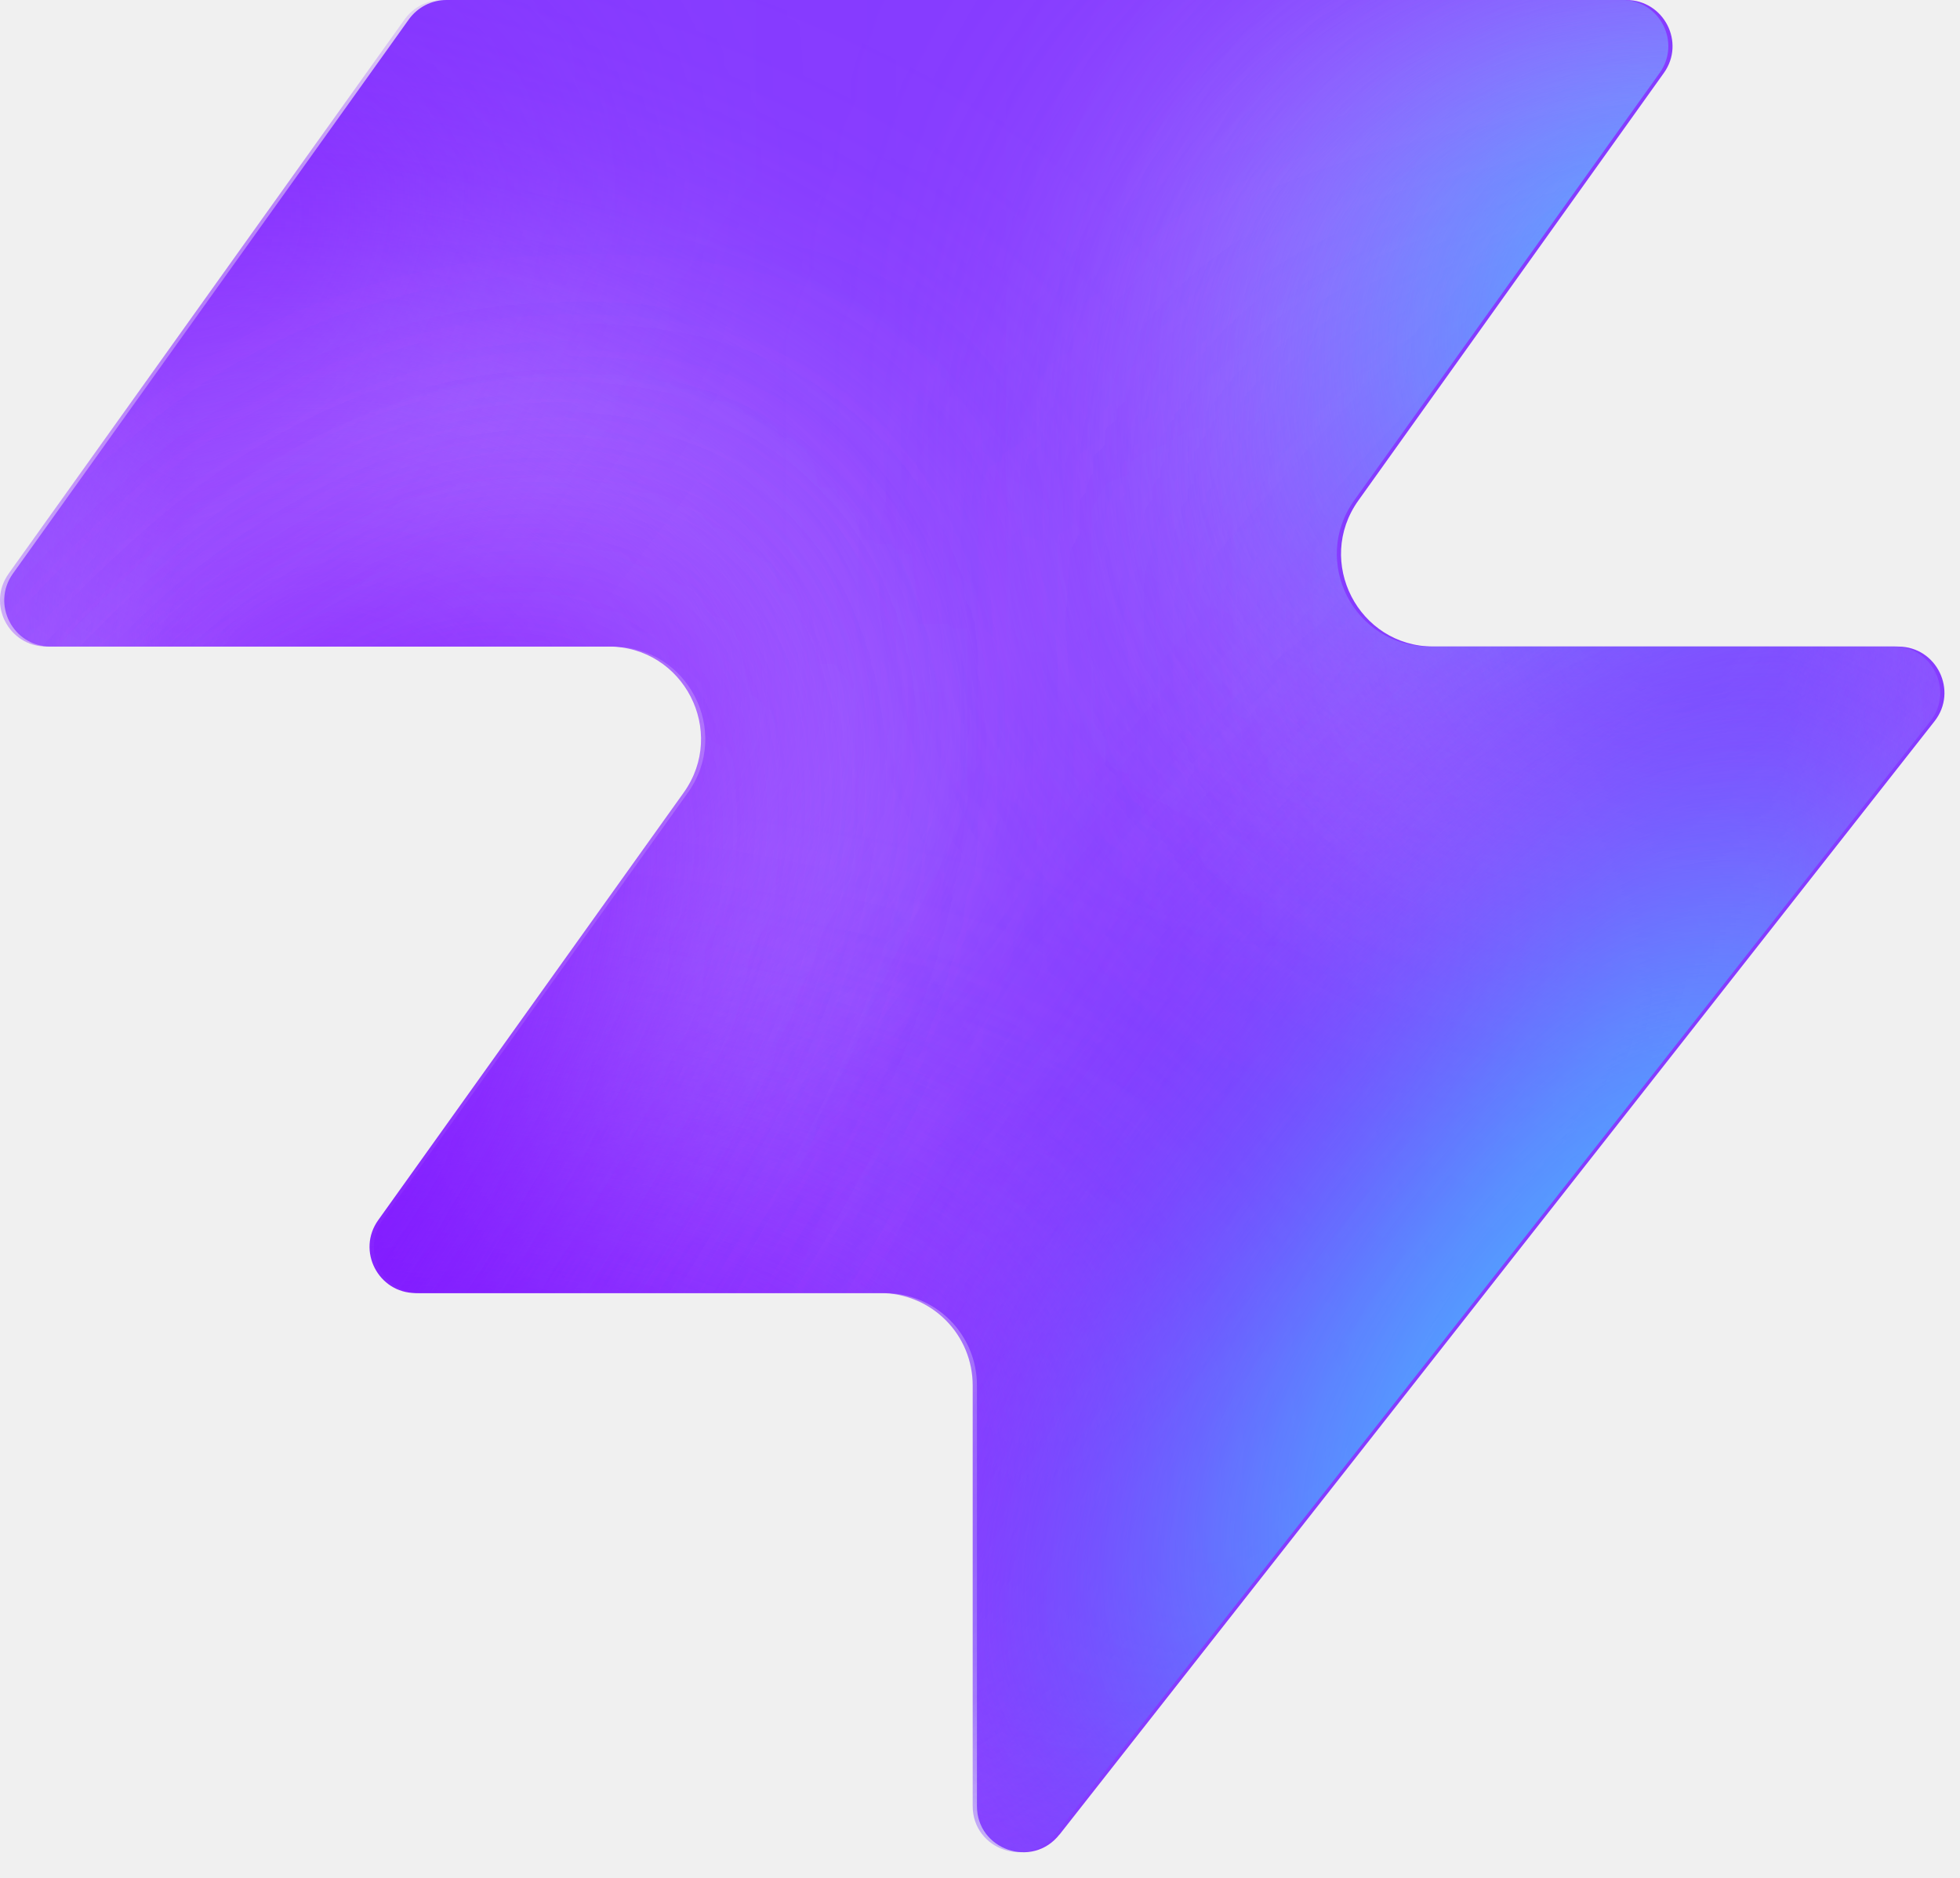
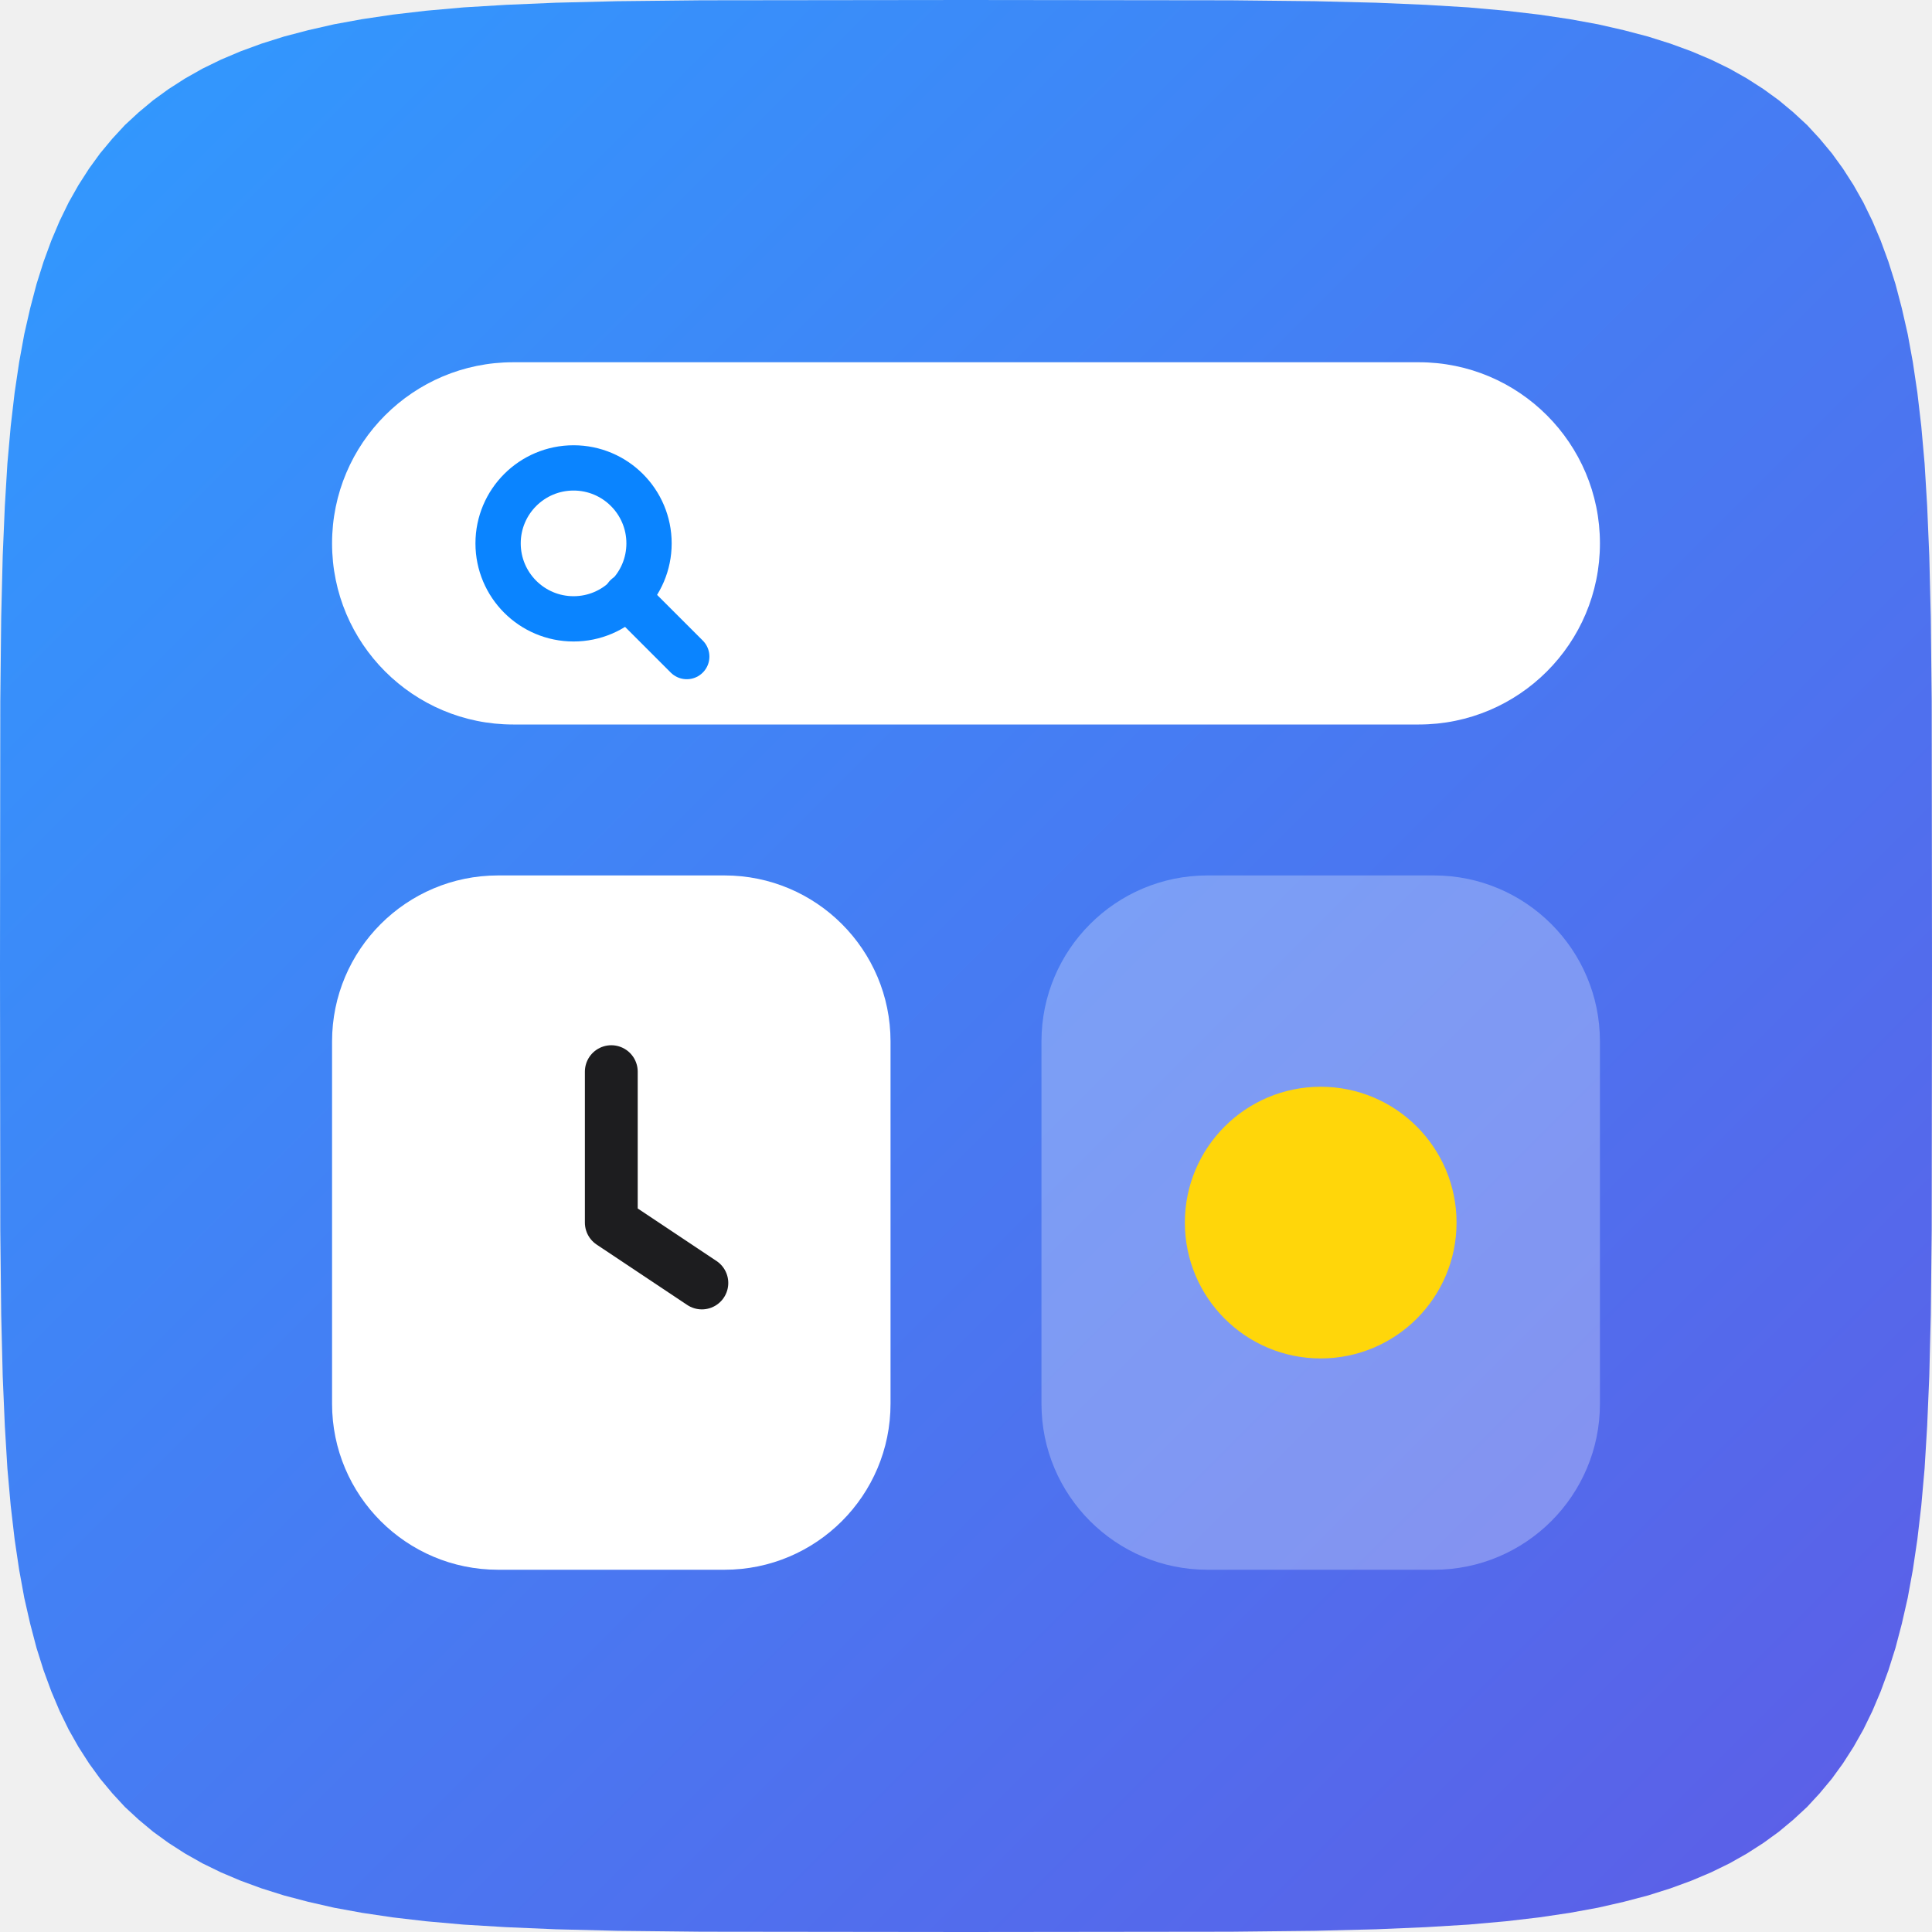
- <svg xmlns="http://www.w3.org/2000/svg" width="48" height="46" fill="none" viewBox="0 0 48 46">
-   <path fill="#863bff" d="M25.946 44.938c-.664.845-2.021.375-2.021-.698V33.937a2.26 2.26 0 0 0-2.262-2.262H10.287c-.92 0-1.456-1.04-.92-1.788l7.48-10.471c1.07-1.497 0-3.578-1.842-3.578H1.237c-.92 0-1.456-1.04-.92-1.788L10.013.474c.214-.297.556-.474.92-.474h28.894c.92 0 1.456 1.04.92 1.788l-7.48 10.471c-1.07 1.498 0 3.579 1.842 3.579h11.377c.943 0 1.473 1.088.89 1.83L25.947 44.94z" style="fill:#863bff;fill:color(display-p3 .525 .23 1);fill-opacity:1" />
-   <mask id="a" width="48" height="46" x="0" y="0" maskUnits="userSpaceOnUse" style="mask-type:alpha">
-     <path fill="#000" d="M25.842 44.938c-.664.844-2.021.375-2.021-.698V33.937a2.26 2.26 0 0 0-2.262-2.262H10.183c-.92 0-1.456-1.04-.92-1.788l7.48-10.471c1.07-1.498 0-3.579-1.842-3.579H1.133c-.92 0-1.456-1.04-.92-1.787L9.91.473c.214-.297.556-.474.92-.474h28.894c.92 0 1.456 1.04.92 1.788l-7.48 10.471c-1.07 1.498 0 3.578 1.842 3.578h11.377c.943 0 1.473 1.088.89 1.832L25.843 44.94z" style="fill:#000;fill-opacity:1" />
-   </mask>
-   <g mask="url(#a)">
-     <g filter="url(#b)">
-       <ellipse cx="5.508" cy="14.704" fill="#ede6ff" rx="5.508" ry="14.704" style="fill:#ede6ff;fill:color(display-p3 .927 .903 1);fill-opacity:1" transform="matrix(.00324 1 1 -.00324 -4.47 31.516)" />
-     </g>
-     <g filter="url(#c)">
-       <ellipse cx="10.399" cy="29.851" fill="#ede6ff" rx="10.399" ry="29.851" style="fill:#ede6ff;fill:color(display-p3 .927 .903 1);fill-opacity:1" transform="matrix(.00324 1 1 -.00324 -39.328 7.883)" />
-     </g>
-     <g filter="url(#d)">
-       <ellipse cx="5.508" cy="30.487" fill="#7e14ff" rx="5.508" ry="30.487" style="fill:#7e14ff;fill:color(display-p3 .492 .077 1);fill-opacity:1" transform="rotate(89.814 -25.913 -14.639)scale(1 -1)" />
-     </g>
-     <g filter="url(#e)">
-       <ellipse cx="5.508" cy="30.599" fill="#7e14ff" rx="5.508" ry="30.599" style="fill:#7e14ff;fill:color(display-p3 .492 .077 1);fill-opacity:1" transform="rotate(89.814 -32.644 -3.334)scale(1 -1)" />
-     </g>
-     <g filter="url(#f)">
-       <ellipse cx="5.508" cy="30.599" fill="#7e14ff" rx="5.508" ry="30.599" style="fill:#7e14ff;fill:color(display-p3 .492 .077 1);fill-opacity:1" transform="matrix(.00324 1 1 -.00324 -34.34 30.47)" />
-     </g>
-     <g filter="url(#g)">
-       <ellipse cx="14.072" cy="22.078" fill="#ede6ff" rx="14.072" ry="22.078" style="fill:#ede6ff;fill:color(display-p3 .927 .903 1);fill-opacity:1" transform="rotate(93.35 24.506 48.493)scale(-1 1)" />
-     </g>
-     <g filter="url(#h)">
-       <ellipse cx="3.47" cy="21.501" fill="#7e14ff" rx="3.47" ry="21.501" style="fill:#7e14ff;fill:color(display-p3 .492 .077 1);fill-opacity:1" transform="rotate(89.009 28.708 47.59)scale(-1 1)" />
-     </g>
-     <g filter="url(#i)">
-       <ellipse cx="3.47" cy="21.501" fill="#7e14ff" rx="3.47" ry="21.501" style="fill:#7e14ff;fill:color(display-p3 .492 .077 1);fill-opacity:1" transform="rotate(89.009 28.708 47.59)scale(-1 1)" />
-     </g>
-     <g filter="url(#j)">
-       <ellipse cx=".387" cy="8.972" fill="#7e14ff" rx="4.407" ry="29.108" style="fill:#7e14ff;fill:color(display-p3 .492 .077 1);fill-opacity:1" transform="rotate(39.51 .387 8.972)" />
-     </g>
-     <g filter="url(#k)">
-       <ellipse cx="47.523" cy="-6.092" fill="#7e14ff" rx="4.407" ry="29.108" style="fill:#7e14ff;fill:color(display-p3 .492 .077 1);fill-opacity:1" transform="rotate(37.892 47.523 -6.092)" />
-     </g>
-     <g filter="url(#l)">
-       <ellipse cx="41.412" cy="6.333" fill="#47bfff" rx="5.971" ry="9.665" style="fill:#47bfff;fill:color(display-p3 .28 .748 1);fill-opacity:1" transform="rotate(37.892 41.412 6.333)" />
-     </g>
-     <g filter="url(#m)">
-       <ellipse cx="-1.879" cy="38.332" fill="#7e14ff" rx="4.407" ry="29.108" style="fill:#7e14ff;fill:color(display-p3 .492 .077 1);fill-opacity:1" transform="rotate(37.892 -1.88 38.332)" />
-     </g>
-     <g filter="url(#n)">
-       <ellipse cx="-1.879" cy="38.332" fill="#7e14ff" rx="4.407" ry="29.108" style="fill:#7e14ff;fill:color(display-p3 .492 .077 1);fill-opacity:1" transform="rotate(37.892 -1.88 38.332)" />
-     </g>
-     <g filter="url(#o)">
-       <ellipse cx="35.651" cy="29.907" fill="#7e14ff" rx="4.407" ry="29.108" style="fill:#7e14ff;fill:color(display-p3 .492 .077 1);fill-opacity:1" transform="rotate(37.892 35.651 29.907)" />
-     </g>
-     <g filter="url(#p)">
-       <ellipse cx="38.418" cy="32.4" fill="#47bfff" rx="5.971" ry="15.297" style="fill:#47bfff;fill:color(display-p3 .28 .748 1);fill-opacity:1" transform="rotate(37.892 38.418 32.4)" />
-     </g>
-   </g>
+ <svg xmlns="http://www.w3.org/2000/svg" width="128" height="128" viewBox="0 0 128 128">
  <defs>
-     <filter id="b" width="60.045" height="41.654" x="-19.77" y="16.149" color-interpolation-filters="sRGB" filterUnits="userSpaceOnUse">
-       <feFlood flood-opacity="0" result="BackgroundImageFix" />
-       <feBlend in="SourceGraphic" in2="BackgroundImageFix" result="shape" />
-       <feGaussianBlur result="effect1_foregroundBlur_2002_17158" stdDeviation="7.659" />
-     </filter>
-     <filter id="c" width="90.34" height="51.437" x="-54.613" y="-7.533" color-interpolation-filters="sRGB" filterUnits="userSpaceOnUse">
-       <feFlood flood-opacity="0" result="BackgroundImageFix" />
-       <feBlend in="SourceGraphic" in2="BackgroundImageFix" result="shape" />
-       <feGaussianBlur result="effect1_foregroundBlur_2002_17158" stdDeviation="7.659" />
-     </filter>
-     <filter id="d" width="79.355" height="29.4" x="-49.64" y="2.03" color-interpolation-filters="sRGB" filterUnits="userSpaceOnUse">
-       <feFlood flood-opacity="0" result="BackgroundImageFix" />
-       <feBlend in="SourceGraphic" in2="BackgroundImageFix" result="shape" />
-       <feGaussianBlur result="effect1_foregroundBlur_2002_17158" stdDeviation="4.596" />
-     </filter>
-     <filter id="e" width="79.579" height="29.4" x="-45.045" y="20.029" color-interpolation-filters="sRGB" filterUnits="userSpaceOnUse">
-       <feFlood flood-opacity="0" result="BackgroundImageFix" />
-       <feBlend in="SourceGraphic" in2="BackgroundImageFix" result="shape" />
-       <feGaussianBlur result="effect1_foregroundBlur_2002_17158" stdDeviation="4.596" />
-     </filter>
-     <filter id="f" width="79.579" height="29.4" x="-43.513" y="21.178" color-interpolation-filters="sRGB" filterUnits="userSpaceOnUse">
-       <feFlood flood-opacity="0" result="BackgroundImageFix" />
-       <feBlend in="SourceGraphic" in2="BackgroundImageFix" result="shape" />
-       <feGaussianBlur result="effect1_foregroundBlur_2002_17158" stdDeviation="4.596" />
-     </filter>
-     <filter id="g" width="74.749" height="58.852" x="15.756" y="-17.901" color-interpolation-filters="sRGB" filterUnits="userSpaceOnUse">
-       <feFlood flood-opacity="0" result="BackgroundImageFix" />
-       <feBlend in="SourceGraphic" in2="BackgroundImageFix" result="shape" />
-       <feGaussianBlur result="effect1_foregroundBlur_2002_17158" stdDeviation="7.659" />
-     </filter>
-     <filter id="h" width="61.377" height="25.362" x="23.548" y="2.284" color-interpolation-filters="sRGB" filterUnits="userSpaceOnUse">
-       <feFlood flood-opacity="0" result="BackgroundImageFix" />
-       <feBlend in="SourceGraphic" in2="BackgroundImageFix" result="shape" />
-       <feGaussianBlur result="effect1_foregroundBlur_2002_17158" stdDeviation="4.596" />
-     </filter>
-     <filter id="i" width="61.377" height="25.362" x="23.548" y="2.284" color-interpolation-filters="sRGB" filterUnits="userSpaceOnUse">
-       <feFlood flood-opacity="0" result="BackgroundImageFix" />
-       <feBlend in="SourceGraphic" in2="BackgroundImageFix" result="shape" />
-       <feGaussianBlur result="effect1_foregroundBlur_2002_17158" stdDeviation="4.596" />
-     </filter>
-     <filter id="j" width="56.045" height="63.649" x="-27.636" y="-22.853" color-interpolation-filters="sRGB" filterUnits="userSpaceOnUse">
-       <feFlood flood-opacity="0" result="BackgroundImageFix" />
-       <feBlend in="SourceGraphic" in2="BackgroundImageFix" result="shape" />
-       <feGaussianBlur result="effect1_foregroundBlur_2002_17158" stdDeviation="4.596" />
-     </filter>
-     <filter id="k" width="54.814" height="64.646" x="20.116" y="-38.415" color-interpolation-filters="sRGB" filterUnits="userSpaceOnUse">
-       <feFlood flood-opacity="0" result="BackgroundImageFix" />
-       <feBlend in="SourceGraphic" in2="BackgroundImageFix" result="shape" />
-       <feGaussianBlur result="effect1_foregroundBlur_2002_17158" stdDeviation="4.596" />
-     </filter>
-     <filter id="l" width="33.541" height="35.313" x="24.641" y="-11.323" color-interpolation-filters="sRGB" filterUnits="userSpaceOnUse">
-       <feFlood flood-opacity="0" result="BackgroundImageFix" />
-       <feBlend in="SourceGraphic" in2="BackgroundImageFix" result="shape" />
-       <feGaussianBlur result="effect1_foregroundBlur_2002_17158" stdDeviation="4.596" />
-     </filter>
-     <filter id="m" width="54.814" height="64.646" x="-29.286" y="6.009" color-interpolation-filters="sRGB" filterUnits="userSpaceOnUse">
-       <feFlood flood-opacity="0" result="BackgroundImageFix" />
-       <feBlend in="SourceGraphic" in2="BackgroundImageFix" result="shape" />
-       <feGaussianBlur result="effect1_foregroundBlur_2002_17158" stdDeviation="4.596" />
-     </filter>
-     <filter id="n" width="54.814" height="64.646" x="-29.286" y="6.009" color-interpolation-filters="sRGB" filterUnits="userSpaceOnUse">
-       <feFlood flood-opacity="0" result="BackgroundImageFix" />
-       <feBlend in="SourceGraphic" in2="BackgroundImageFix" result="shape" />
-       <feGaussianBlur result="effect1_foregroundBlur_2002_17158" stdDeviation="4.596" />
-     </filter>
-     <filter id="o" width="54.814" height="64.646" x="8.244" y="-2.416" color-interpolation-filters="sRGB" filterUnits="userSpaceOnUse">
-       <feFlood flood-opacity="0" result="BackgroundImageFix" />
-       <feBlend in="SourceGraphic" in2="BackgroundImageFix" result="shape" />
-       <feGaussianBlur result="effect1_foregroundBlur_2002_17158" stdDeviation="4.596" />
-     </filter>
-     <filter id="p" width="39.409" height="43.623" x="18.713" y="10.588" color-interpolation-filters="sRGB" filterUnits="userSpaceOnUse">
-       <feFlood flood-opacity="0" result="BackgroundImageFix" />
-       <feBlend in="SourceGraphic" in2="BackgroundImageFix" result="shape" />
-       <feGaussianBlur result="effect1_foregroundBlur_2002_17158" stdDeviation="4.596" />
-     </filter>
+     <linearGradient id="bg" x1="0" y1="0" x2="1" y2="1">
+       <stop offset="0" stop-color="#2f9bff" />
+       <stop offset="1" stop-color="#5e5ce6" />
+     </linearGradient>
  </defs>
+   <path d="M128.00 64.00L127.98 81.53L127.92 87.12L127.82 91.18L127.68 94.47L127.51 97.29L127.29 99.76L127.03 101.99L126.73 104.01L126.39 105.87L126.00 107.58L125.58 109.18L125.11 110.67L124.60 112.06L124.05 113.36L123.45 114.59L122.80 115.74L122.10 116.83L121.36 117.85L120.56 118.81L119.72 119.72L118.81 120.56L117.85 121.36L116.83 122.10L115.74 122.80L114.59 123.45L113.36 124.05L112.06 124.60L110.67 125.11L109.18 125.58L107.58 126.00L105.87 126.39L104.01 126.73L101.99 127.03L99.76 127.29L97.29 127.51L94.47 127.68L91.18 127.82L87.12 127.92L81.53 127.98L64.00 128.00L46.47 127.98L40.88 127.92L36.82 127.82L33.53 127.68L30.71 127.51L28.24 127.29L26.01 127.03L23.99 126.73L22.13 126.39L20.42 126.00L18.82 125.58L17.33 125.11L15.94 124.60L14.64 124.05L13.41 123.45L12.26 122.80L11.17 122.10L10.15 121.36L9.19 120.56L8.28 119.72L7.44 118.81L6.64 117.85L5.90 116.83L5.20 115.74L4.55 114.59L3.95 113.36L3.40 112.06L2.89 110.67L2.42 109.18L2.00 107.58L1.61 105.87L1.27 104.01L0.97 101.99L0.71 99.76L0.49 97.29L0.32 94.47L0.18 91.18L0.08 87.12L0.02 81.53L0.00 64.00L0.02 46.47L0.08 40.88L0.18 36.82L0.32 33.53L0.49 30.71L0.71 28.24L0.97 26.01L1.27 23.99L1.61 22.13L2.00 20.42L2.42 18.82L2.89 17.33L3.40 15.94L3.95 14.64L4.55 13.41L5.20 12.26L5.90 11.17L6.64 10.15L7.44 9.19L8.28 8.28L9.19 7.44L10.15 6.64L11.17 5.90L12.26 5.20L13.41 4.55L14.64 3.95L15.94 3.40L17.33 2.89L18.82 2.42L20.42 2.00L22.13 1.61L23.99 1.27L26.01 0.97L28.24 0.71L30.71 0.49L33.53 0.32L36.82 0.18L40.88 0.08L46.47 0.02L64.00 0.00L81.53 0.02L87.12 0.08L91.18 0.18L94.47 0.32L97.29 0.49L99.76 0.71L101.99 0.97L104.01 1.27L105.87 1.61L107.58 2.00L109.18 2.42L110.67 2.89L112.06 3.40L113.36 3.95L114.59 4.55L115.74 5.20L116.83 5.90L117.85 6.64L118.81 7.44L119.72 8.28L120.56 9.19L121.36 10.15L122.10 11.17L122.80 12.26L123.45 13.41L124.05 14.64L124.60 15.94L125.11 17.33L125.58 18.82L126.00 20.42L126.39 22.13L126.73 23.99L127.03 26.01L127.29 28.24L127.51 30.71L127.68 33.53L127.82 36.82L127.92 40.88L127.98 46.47Z" fill="url(#bg)" />
+   <rect x="22" y="24" width="84" height="24" rx="12" fill="#fff" />
+   <circle cx="38" cy="36" r="5" fill="none" stroke="#0a84ff" stroke-width="3" />
+   <path d="M41.5 39.5l4 4" stroke="#0a84ff" stroke-width="3" stroke-linecap="round" />
+   <rect x="22" y="58" width="37" height="46" rx="11" fill="#fff" />
+   <path d="M40.5 81V71M40.5 81l6 4" fill="none" stroke="#1d1d1f" stroke-width="3.5" stroke-linecap="round" />
+   <rect x="69" y="58" width="37" height="46" rx="11" fill="#fff" fill-opacity=".28" />
+   <circle cx="87.5" cy="81" r="9" fill="#ffd60a" />
</svg>
